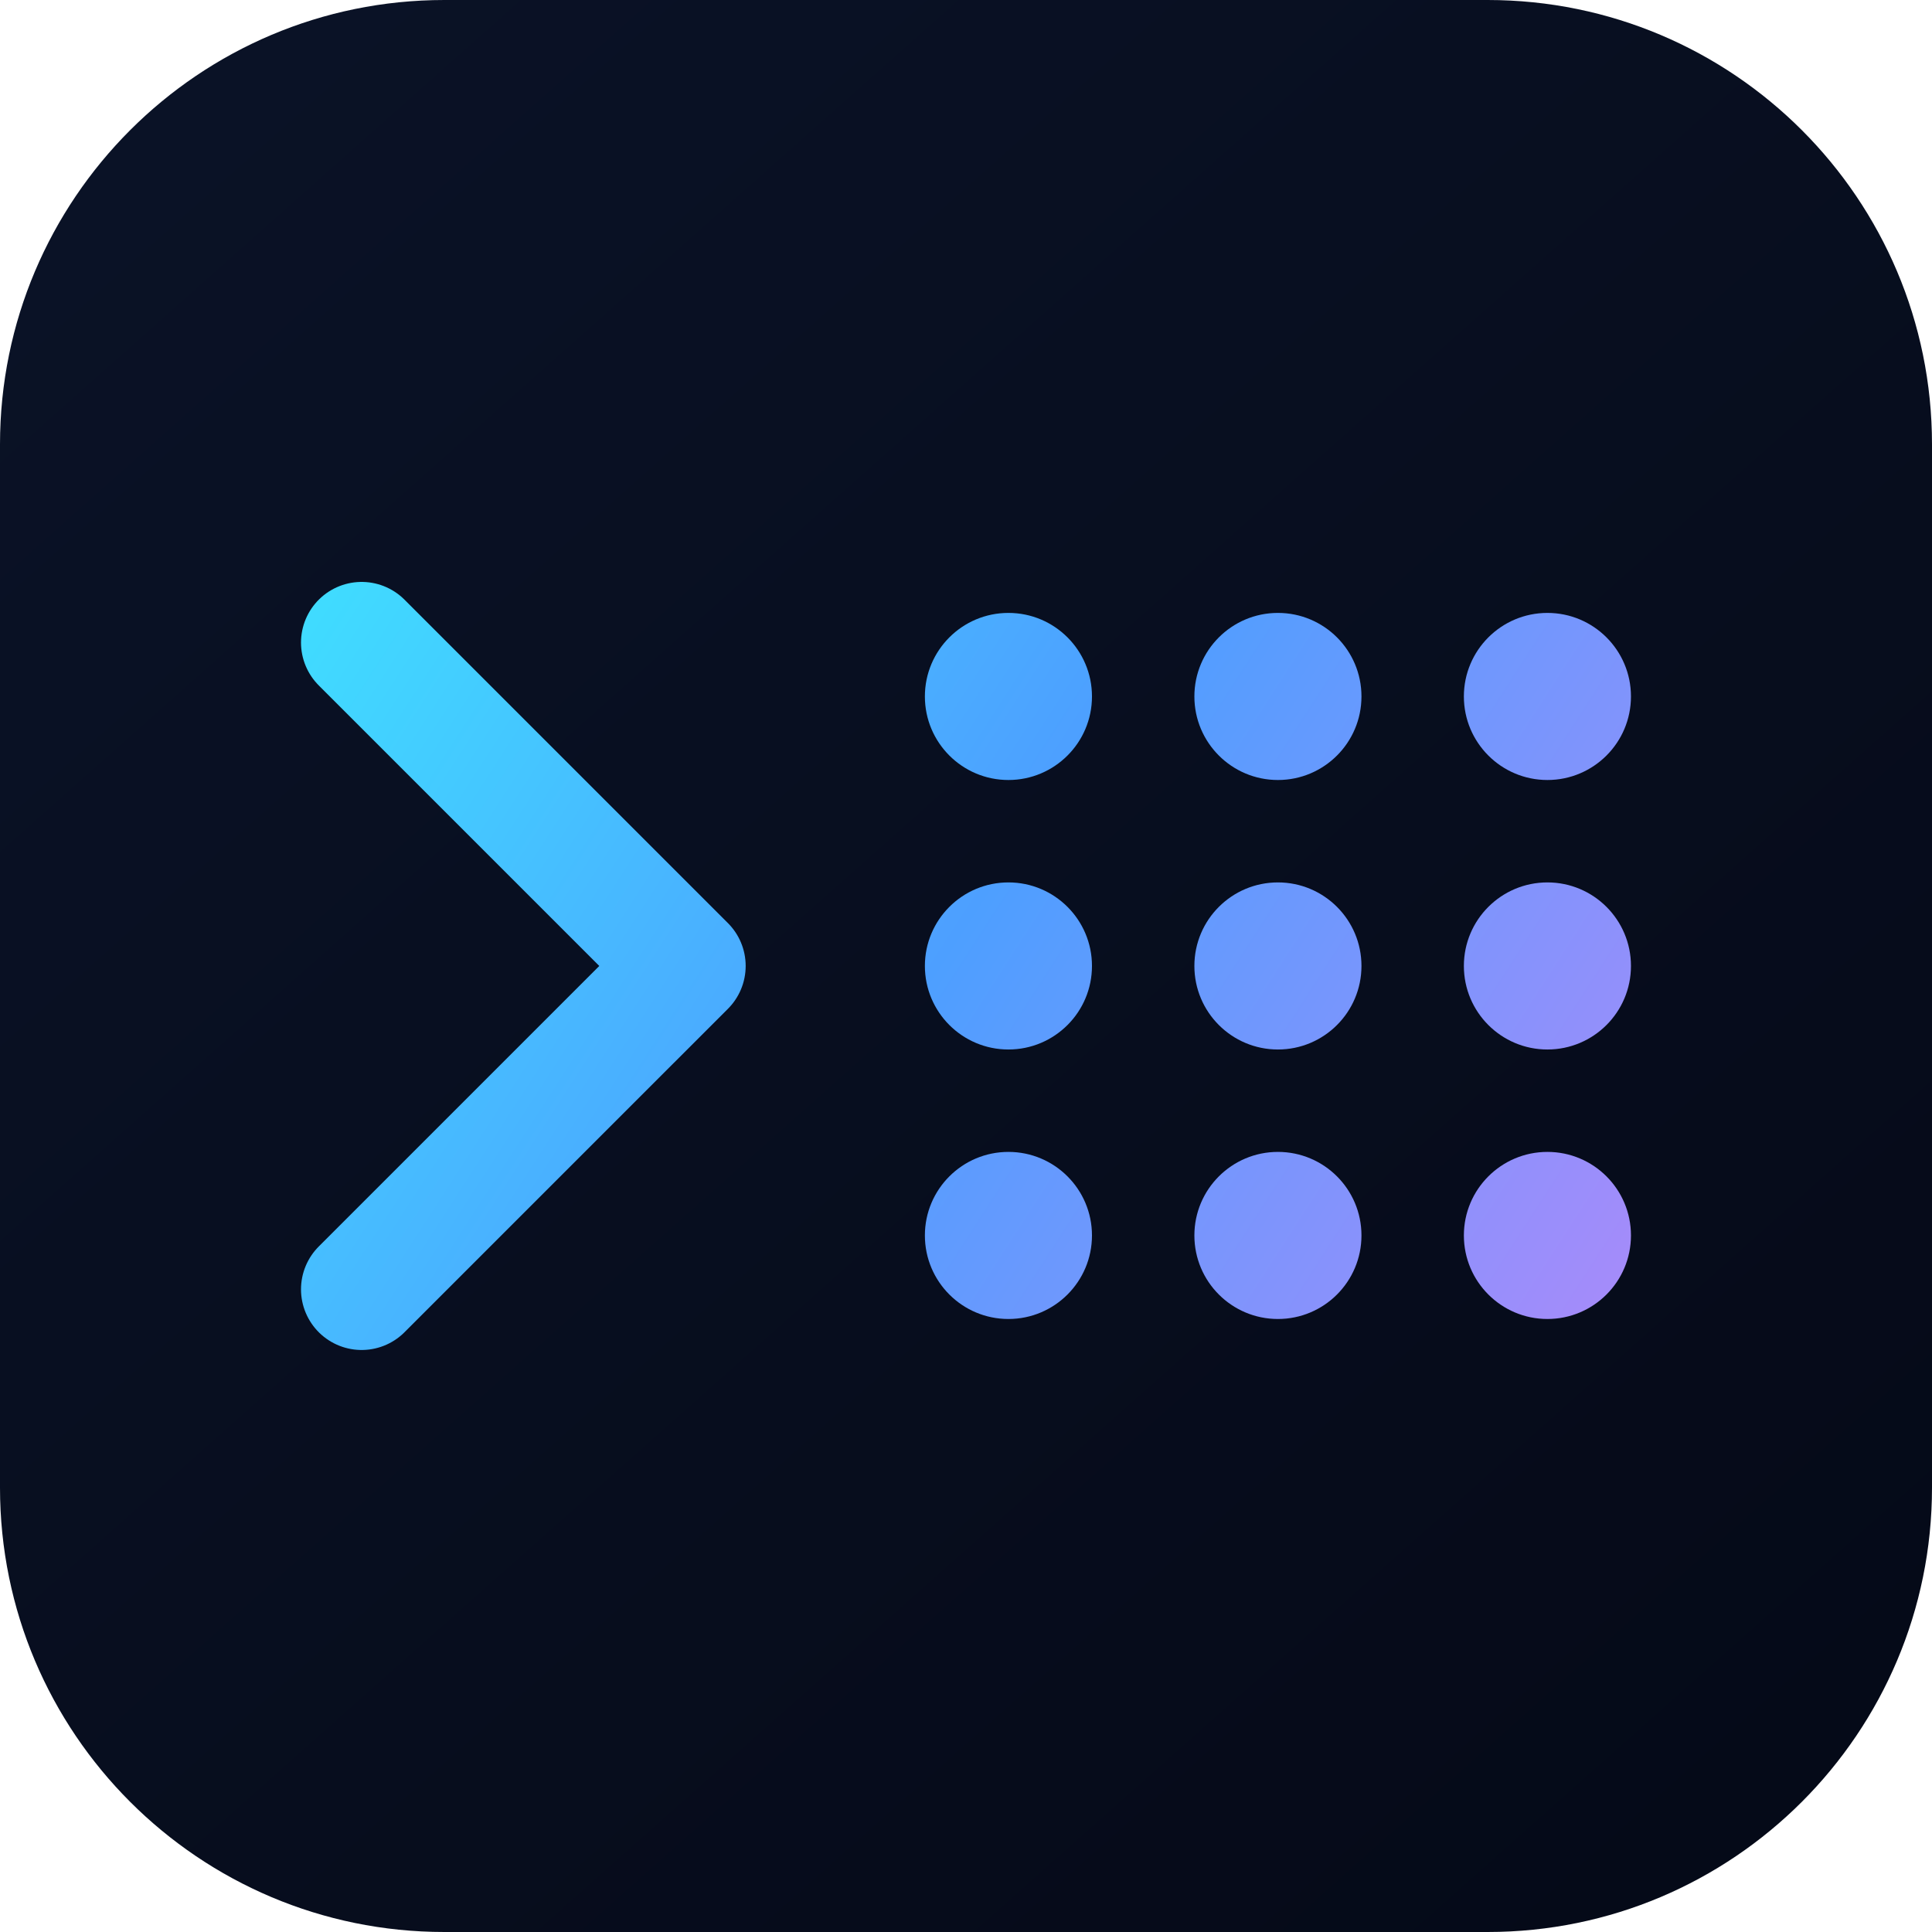
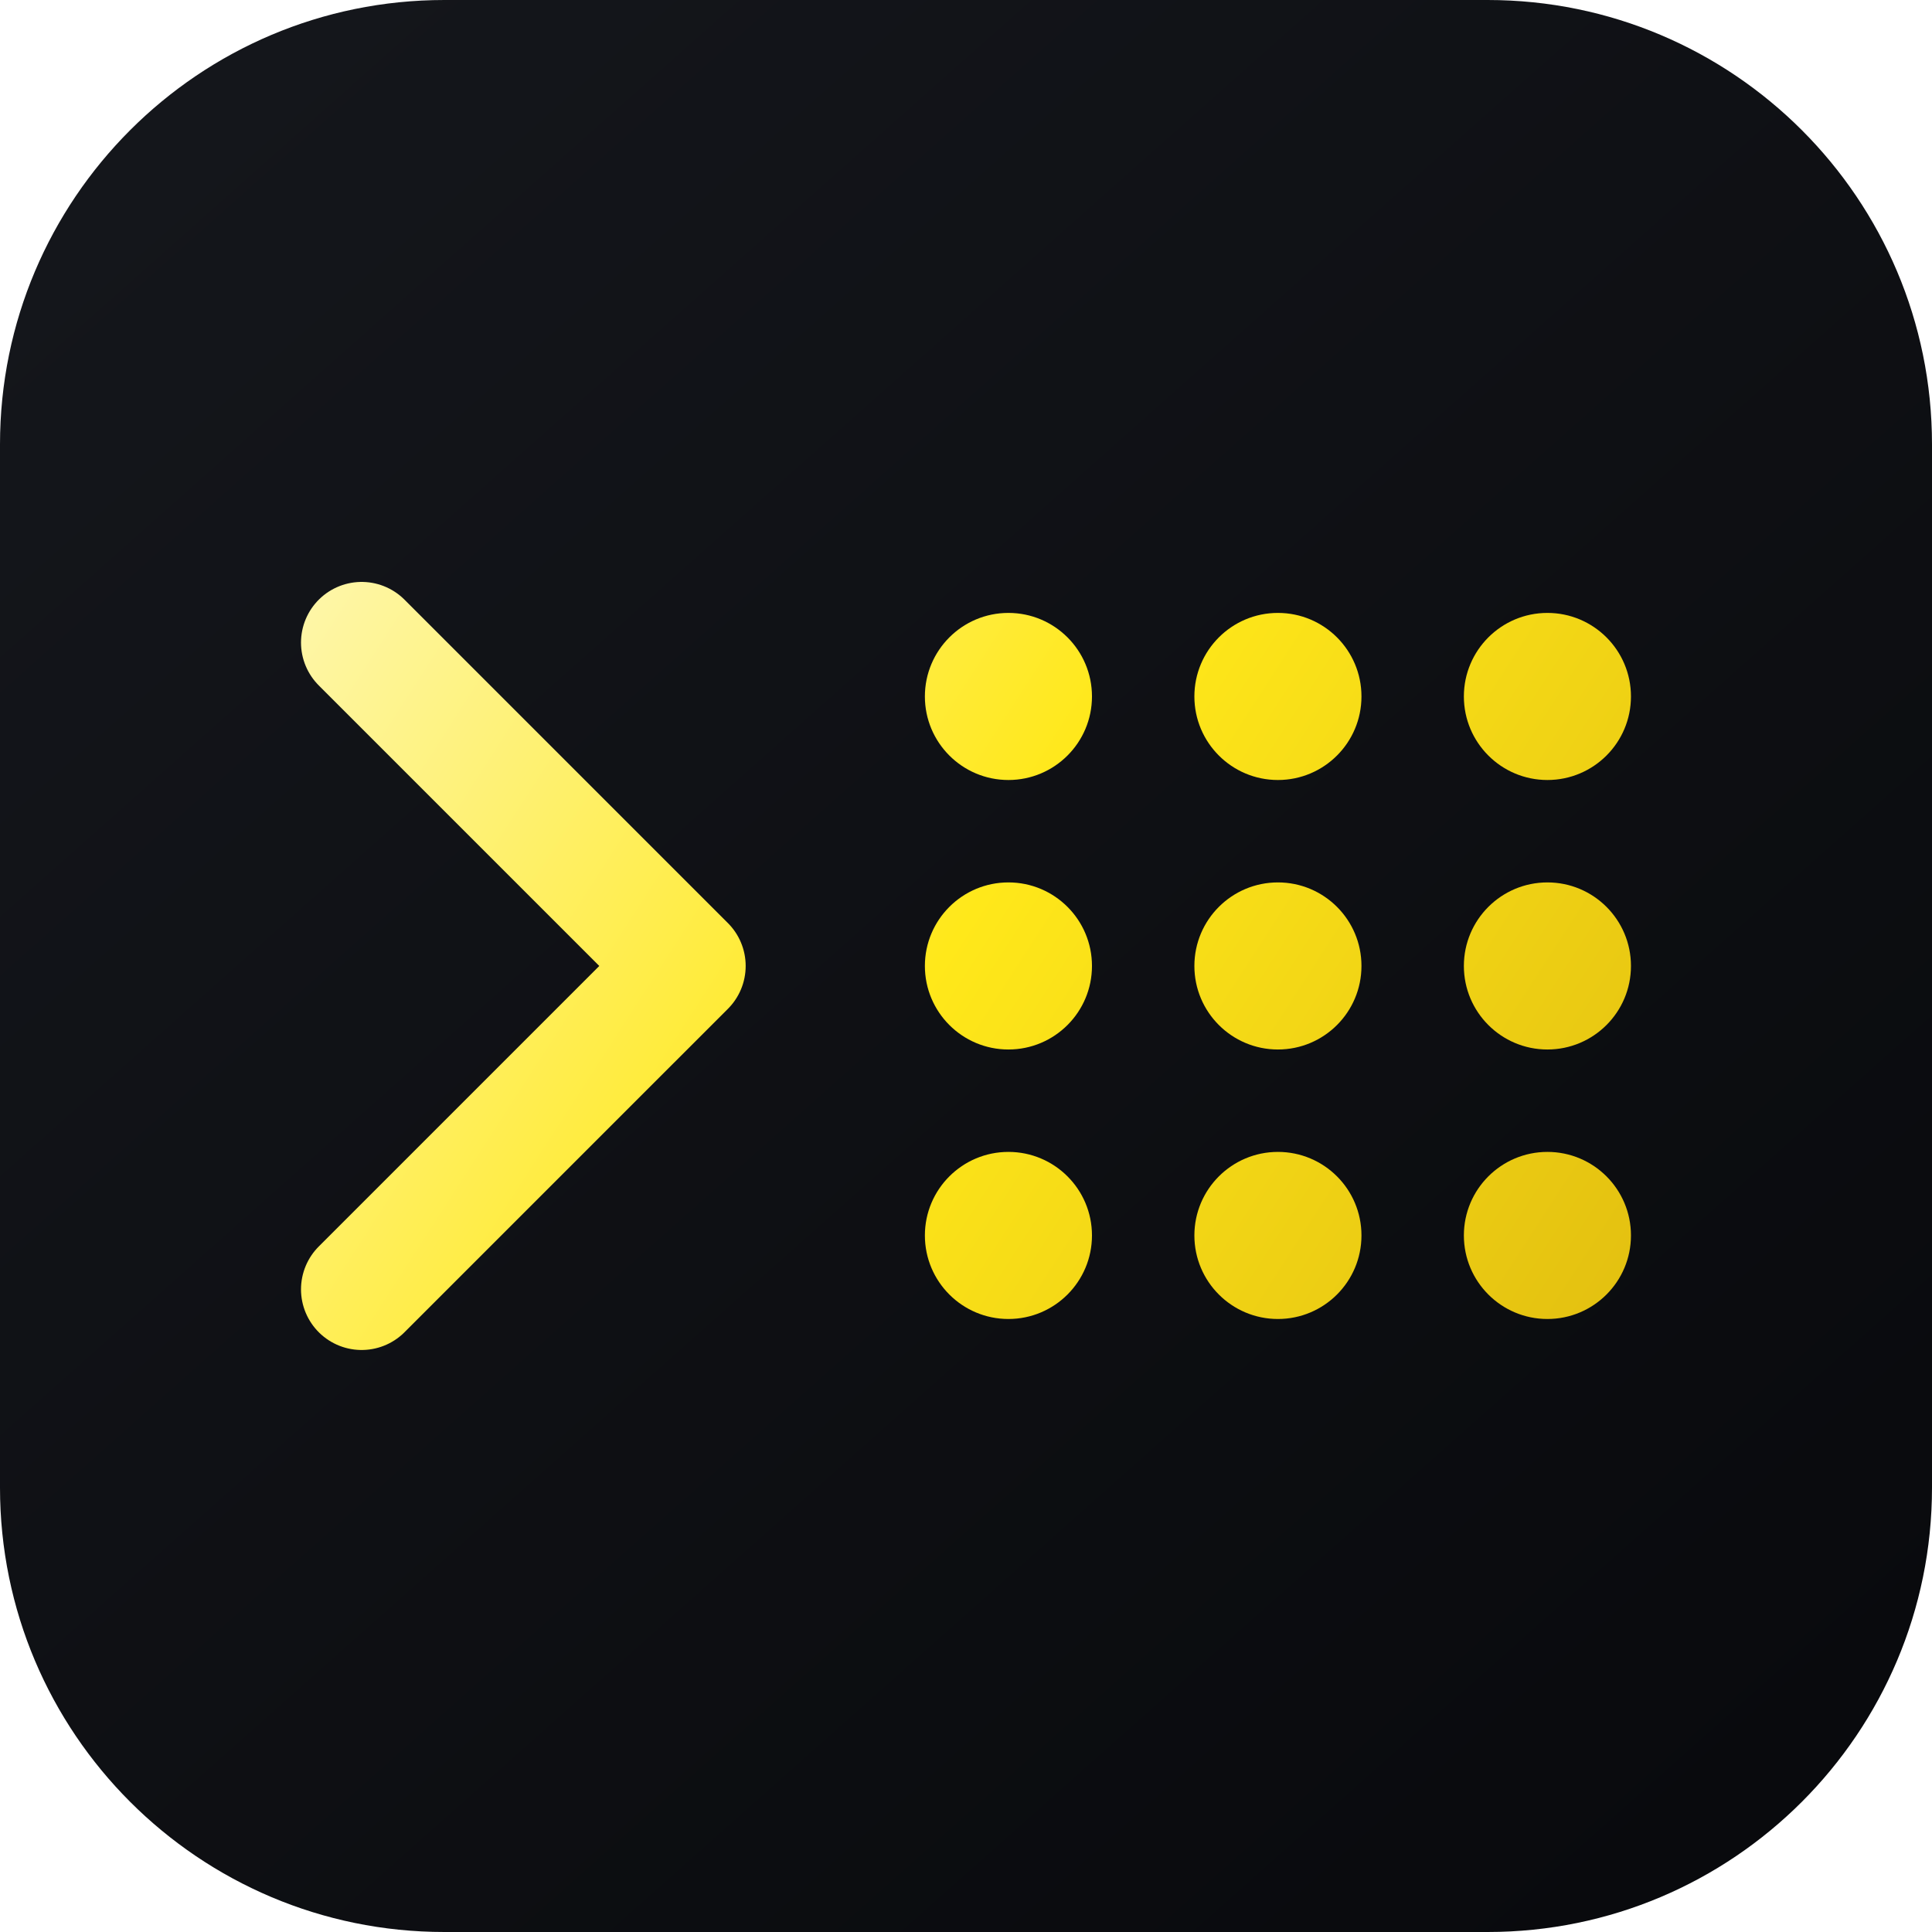
<svg xmlns="http://www.w3.org/2000/svg" viewBox="0 0 200 200" width="512" height="512">
  <defs>
    <linearGradient id="bg" x1="20" y1="10" x2="180" y2="190" gradientUnits="userSpaceOnUse">
-       <stop offset="0" stop-color="#0A1226" />
-       <stop offset="1" stop-color="#050A18" />
+       <stop offset="0" stop-color="#14161B" />
+       <stop offset="1" stop-color="#090A0D" />
    </linearGradient>
    <defs>
      <linearGradient id="g" x1="24" y1="18" x2="120" y2="80" gradientUnits="userSpaceOnUse">
-         <stop offset="0" stop-color="#3FE0FF" />
-         <stop offset=".5" stop-color="#4D9FFF" />
-         <stop offset="1" stop-color="#A78BFA" />
+         <stop offset="0" stop-color="#FEF7B0" />
+         <stop offset=".5" stop-color="#FFE81A" />
+         <stop offset="1" stop-color="#E3C010" />
      </linearGradient>
    </defs>
  </defs>
  <rect width="200" height="200" rx="46" fill="url(#bg)" />
  <g transform="translate(-4.41,33.04) scale(1.3949)">
    <path d="M30 24 L54 48 L30 72" fill="none" stroke="url(#g)" stroke-width="9.0" stroke-linecap="round" stroke-linejoin="round" />
    <circle cx="78" cy="28" r="6.2" fill="url(#g)" />
    <circle cx="78" cy="48" r="6.2" fill="url(#g)" />
    <circle cx="78" cy="68" r="6.2" fill="url(#g)" />
    <circle cx="98" cy="28" r="6.2" fill="url(#g)" />
    <circle cx="98" cy="48" r="6.2" fill="url(#g)" />
    <circle cx="98" cy="68" r="6.2" fill="url(#g)" />
    <circle cx="118" cy="28" r="6.2" fill="url(#g)" />
    <circle cx="118" cy="48" r="6.2" fill="url(#g)" />
    <circle cx="118" cy="68" r="6.2" fill="url(#g)" />
  </g>
</svg>
